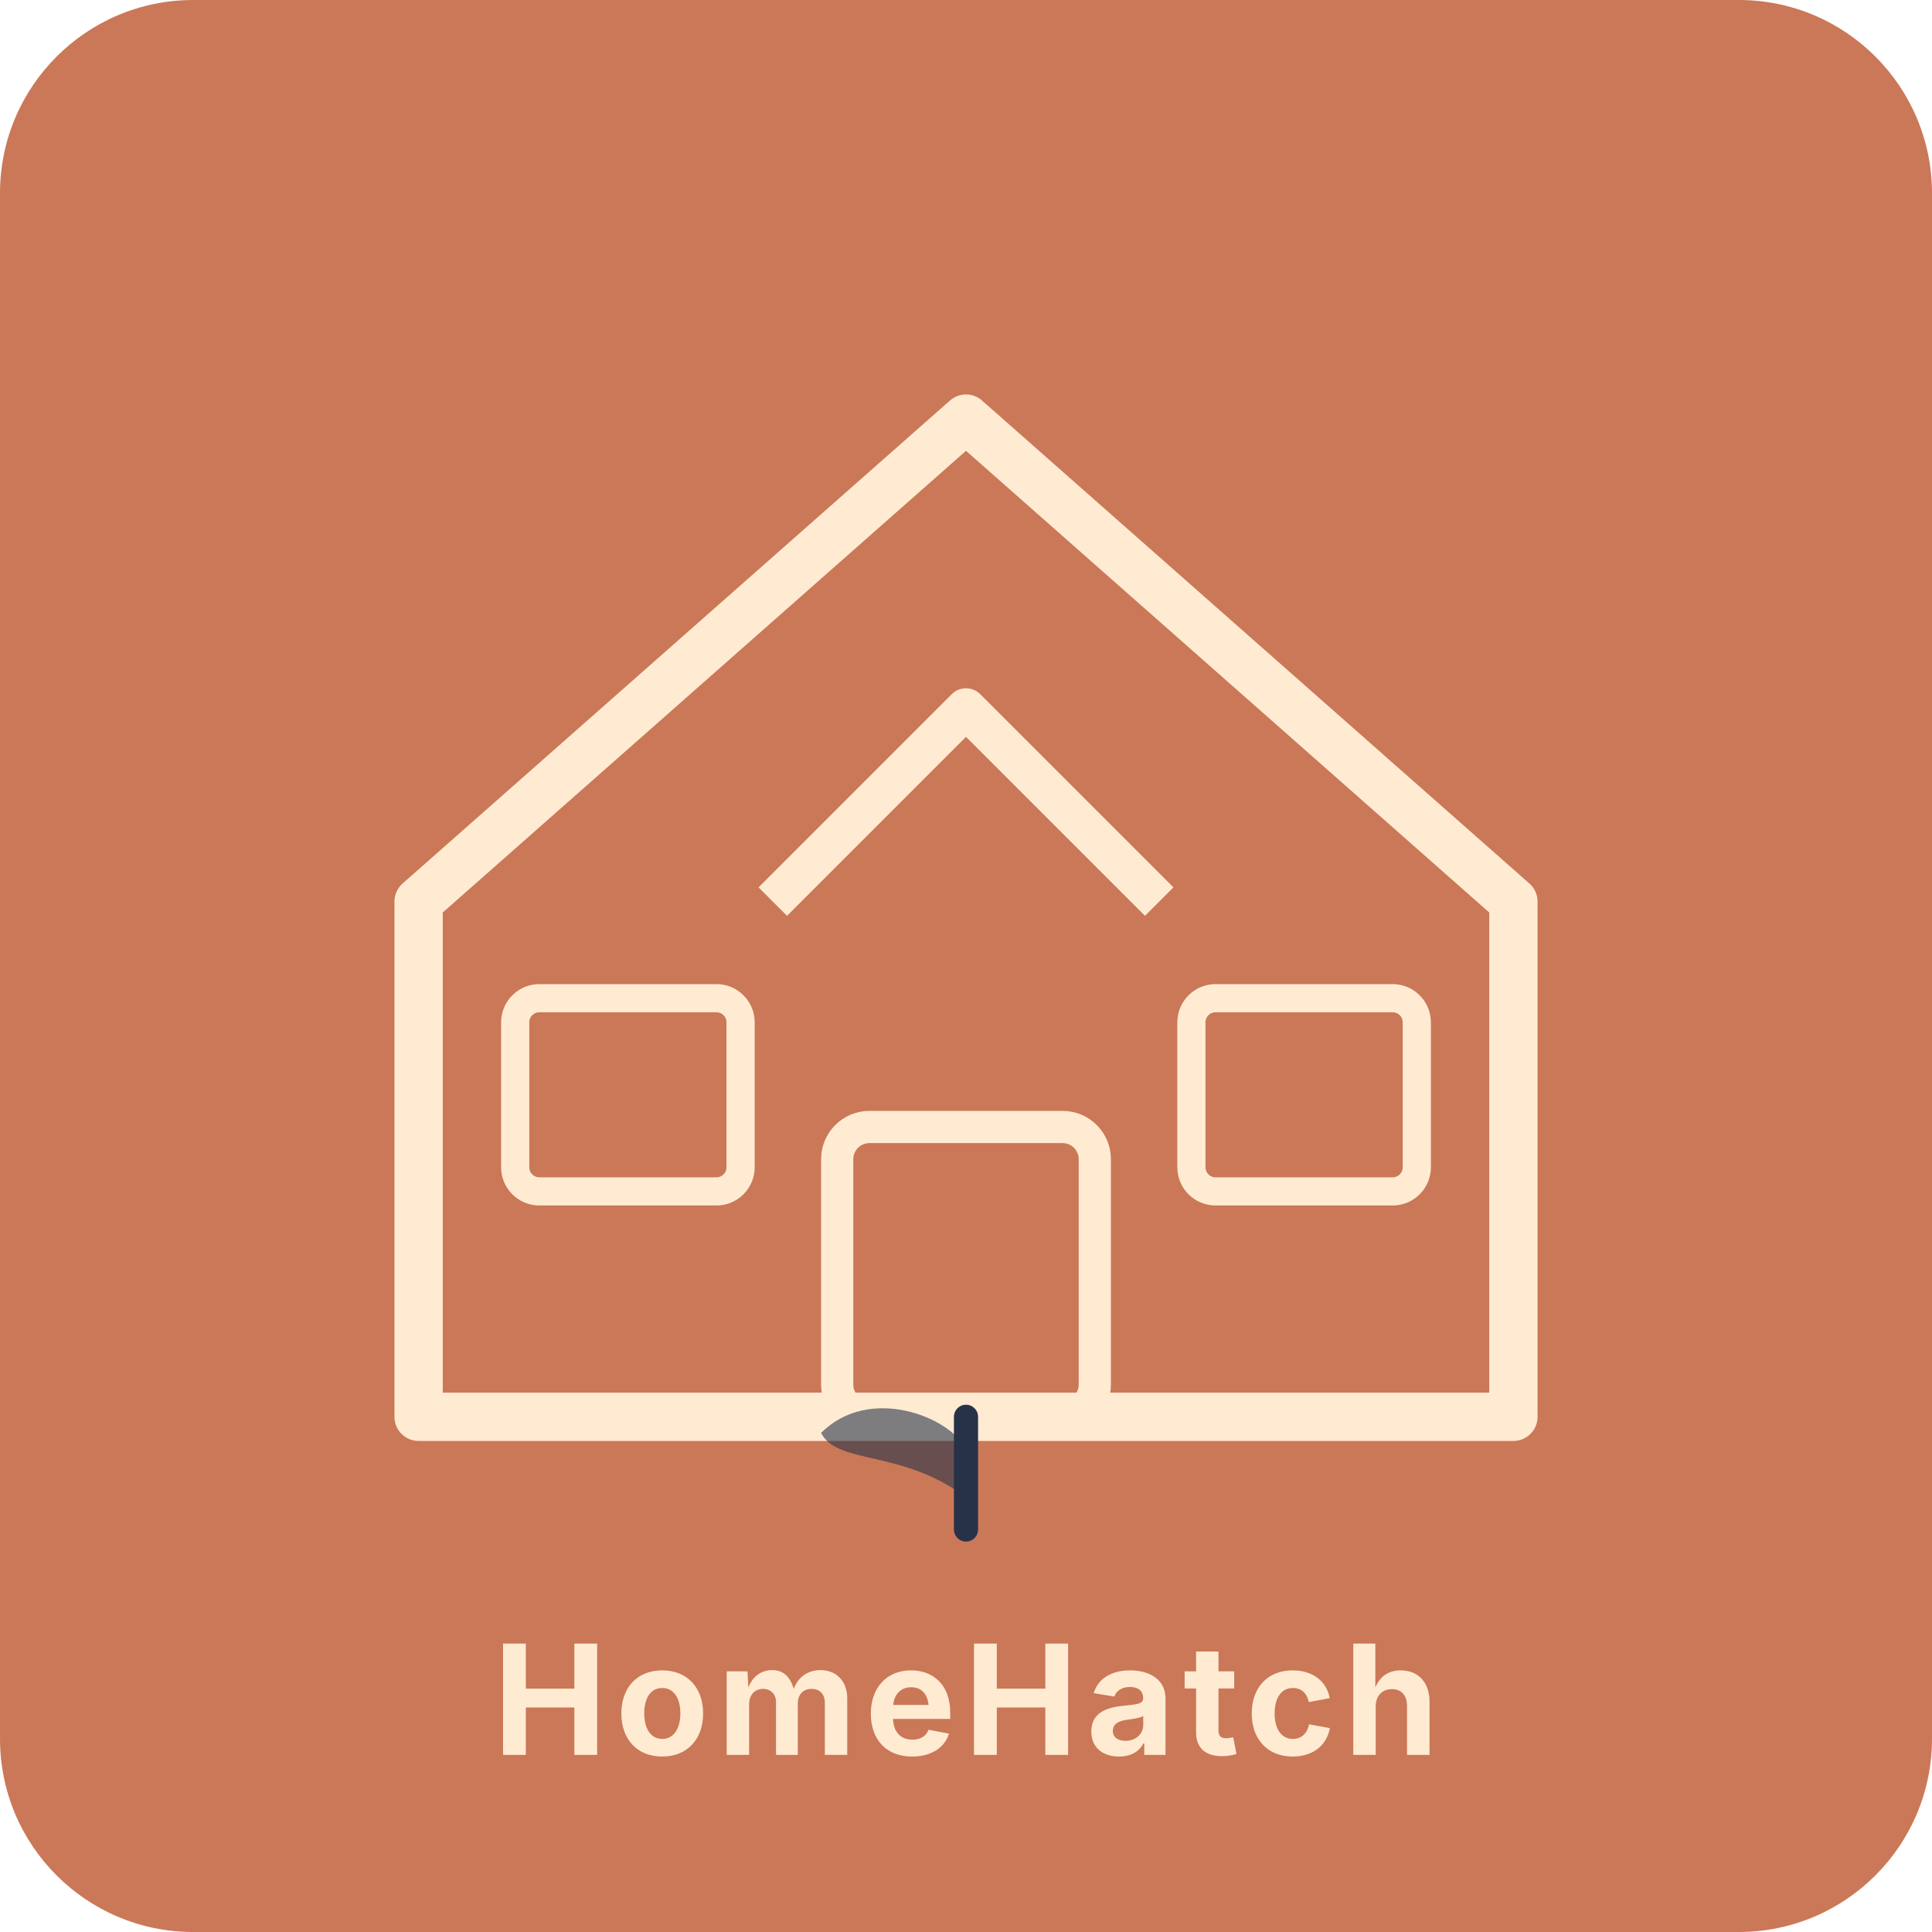
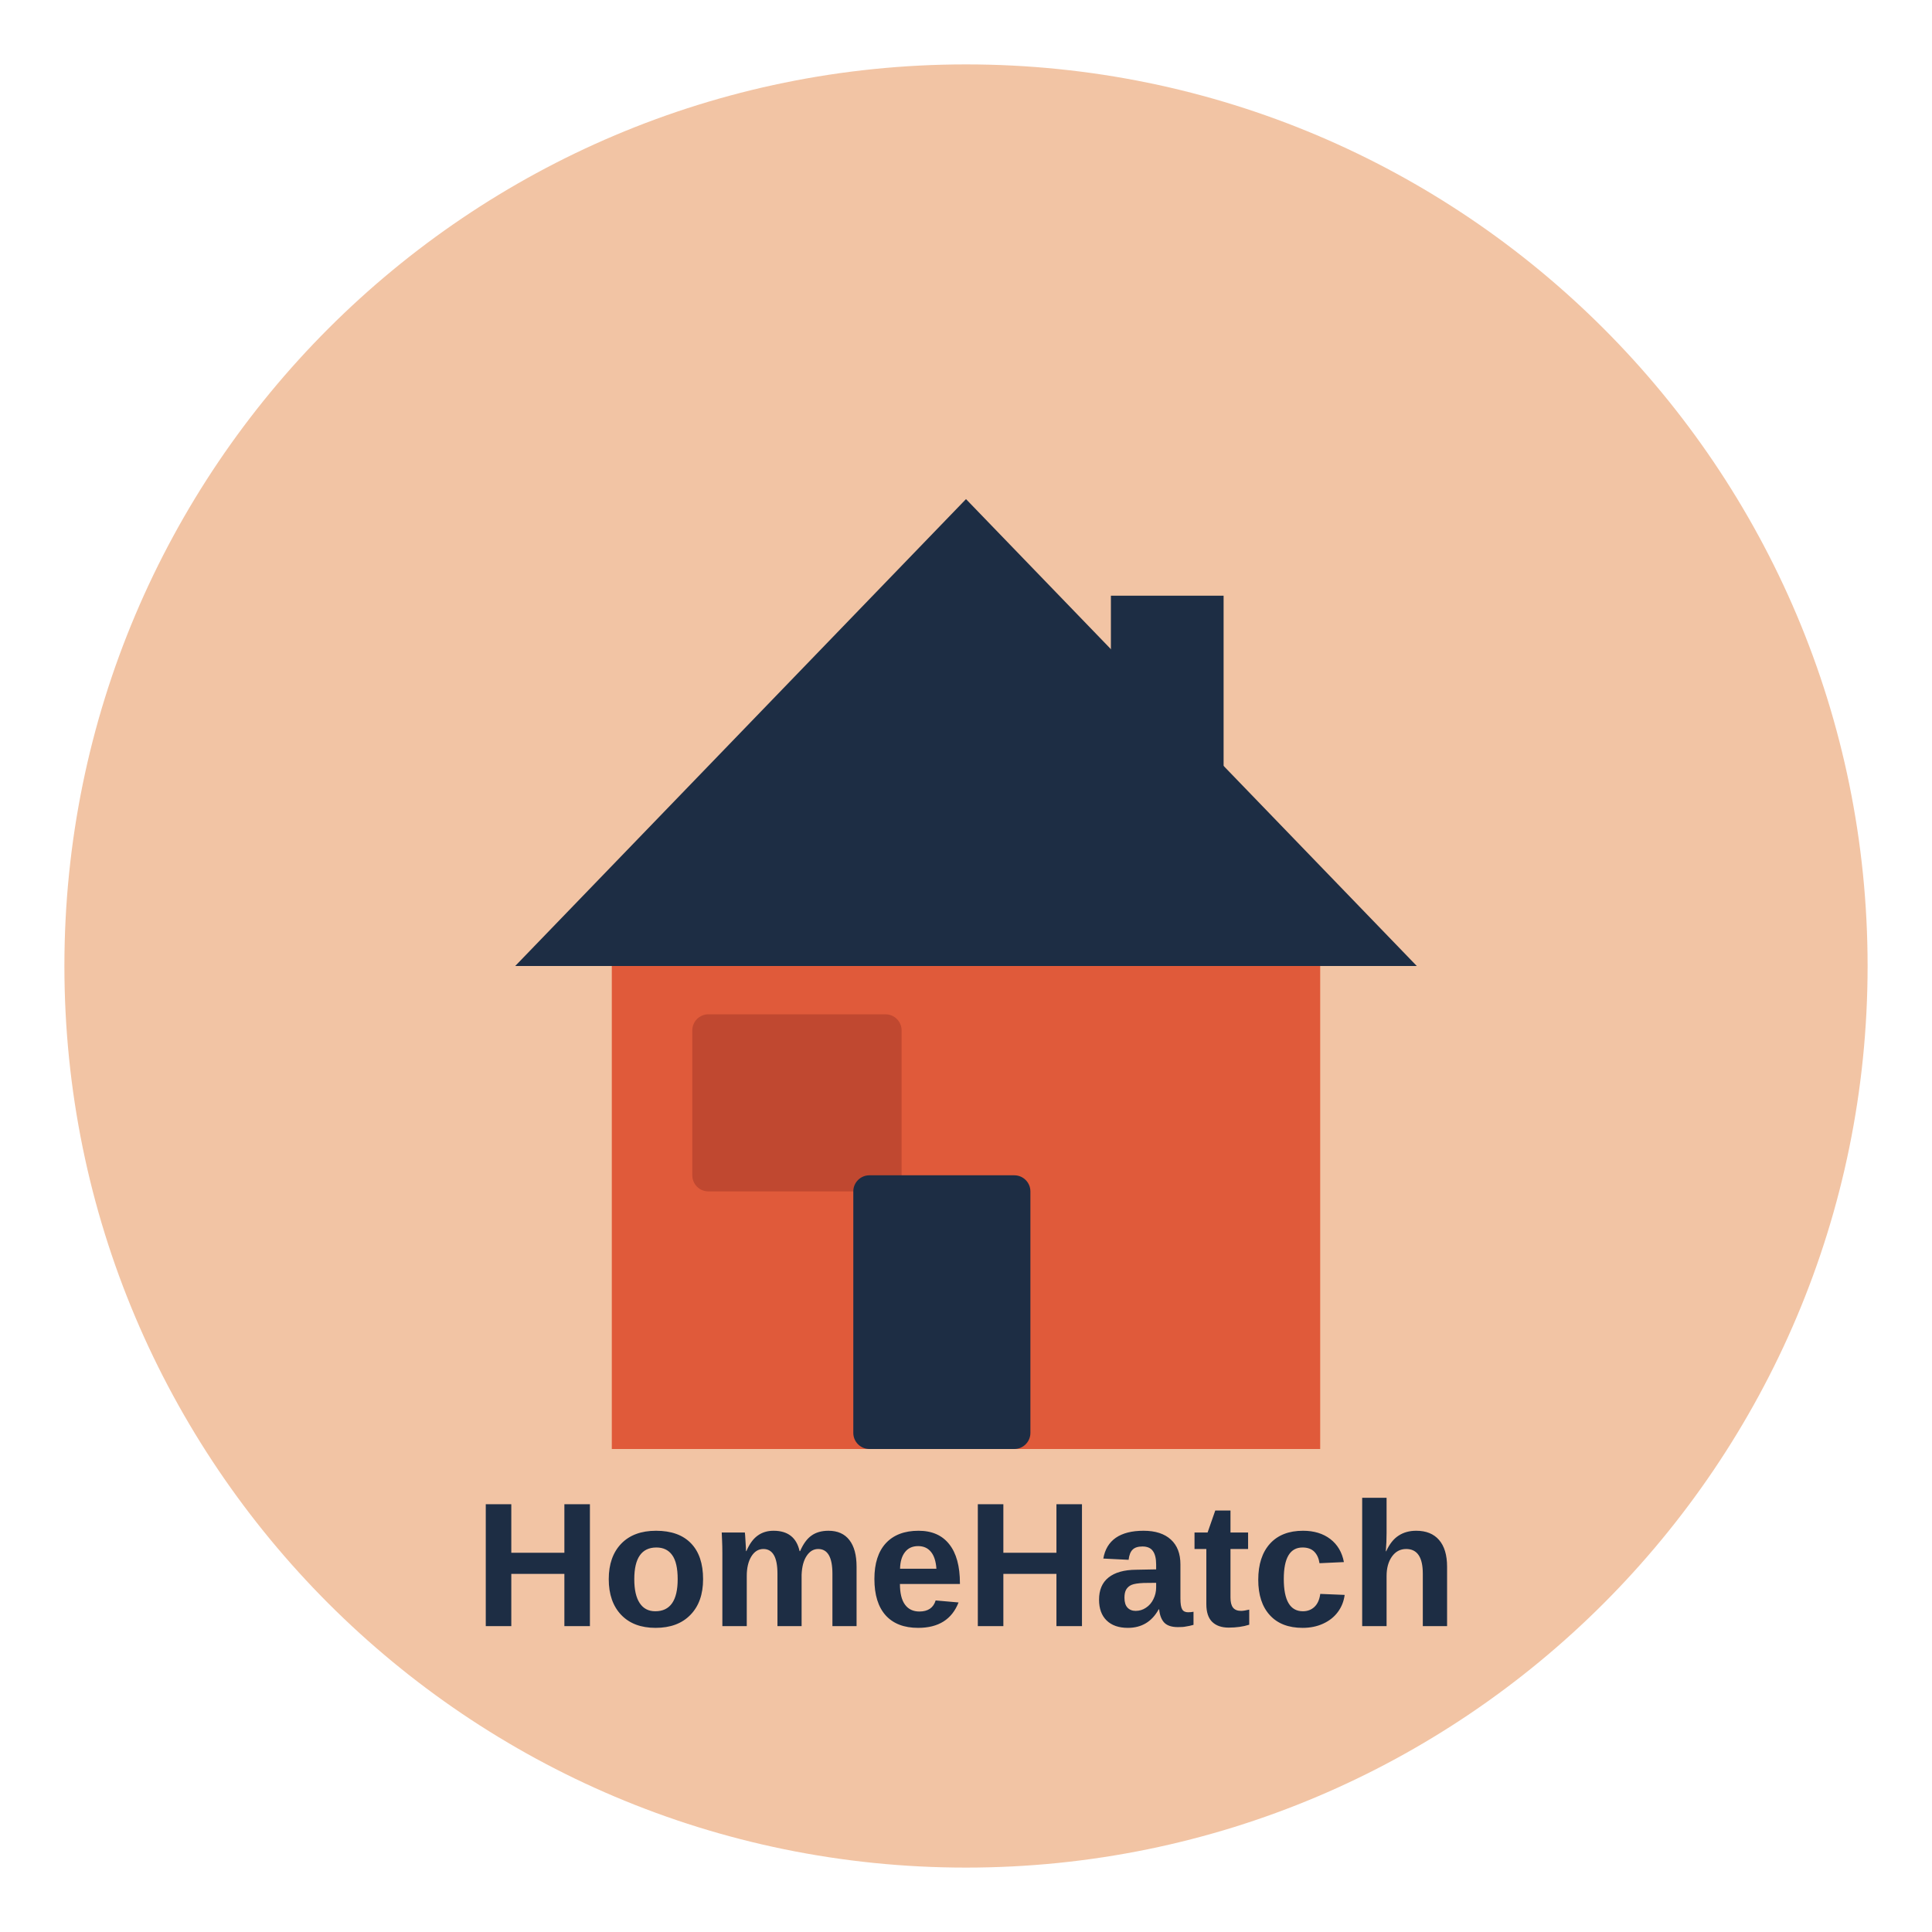
<svg xmlns="http://www.w3.org/2000/svg" viewBox="0 0 240 240" width="240" height="240" aria-label="HomeHatch logo">
-   <rect width="240" height="240" rx="24" fill="#cb7858" />
-   <path d="M120 52 L188 112 L188 176 L52 176 L52 112 Z" fill="none" stroke="#ffebd2" stroke-width="6" stroke-linejoin="round" />
-   <path d="M96 112 L120 88 L144 112" fill="none" stroke="#ffebd2" stroke-width="5" stroke-linejoin="round" />
-   <rect x="104" y="140" width="32" height="36" rx="4" fill="none" stroke="#ffebd2" stroke-width="4" />
-   <rect x="64" y="124" width="28" height="24" rx="3" fill="none" stroke="#ffebd2" stroke-width="3.5" />
-   <rect x="148" y="124" width="28" height="24" rx="3" fill="none" stroke="#ffebd2" stroke-width="3.5" />
-   <path d="M120 176 L120 190" stroke="#273248" stroke-width="3" stroke-linecap="round" />
-   <path d="M120 186 C112 180 104 182 102 178 C108 172 118 176 120 180" fill="#273248" opacity="0.6" />
-   <text x="120" y="218" text-anchor="middle" font-family="'Atkinson Hyperlegible', Inter, system-ui, sans-serif" font-weight="700" font-size="19" letter-spacing="1" fill="#ffebd2">HomeHatch</text>
+   <circle cx="120" cy="120" r="112" fill="#f2c4a4" />
+   <rect x="76" y="118" width="88" height="62" fill="#e05a3a" />
+   <polygon points="64,120 120,62 176,120" fill="#1d2d44" />
+   <rect x="86" y="126" width="26" height="22" rx="2" fill="#c04830" />
+   <rect x="106" y="146" width="22" height="34" rx="2" fill="#1d2d44" />
+   <rect x="138" y="74" width="14" height="28" fill="#1d2d44" />
+   <text x="120" y="202" text-anchor="middle" font-family="'Helvetica Neue', Arial, sans-serif" font-weight="700" font-size="22" fill="#1d2d44">HomeHatch</text>
</svg>
